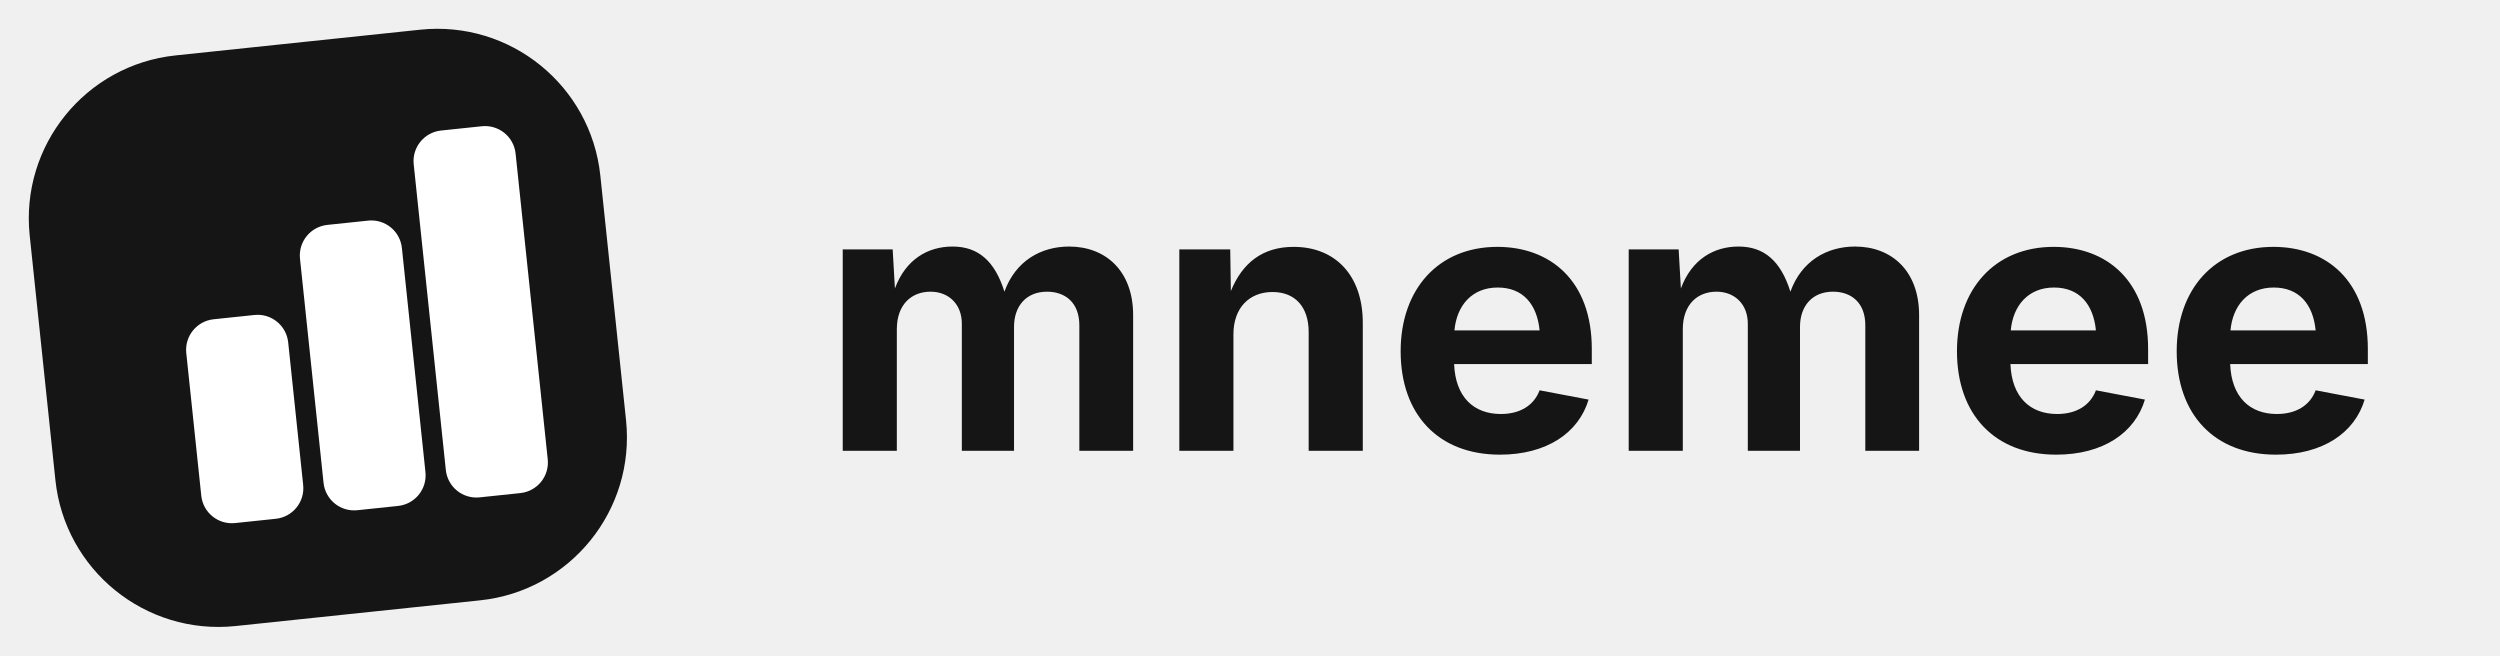
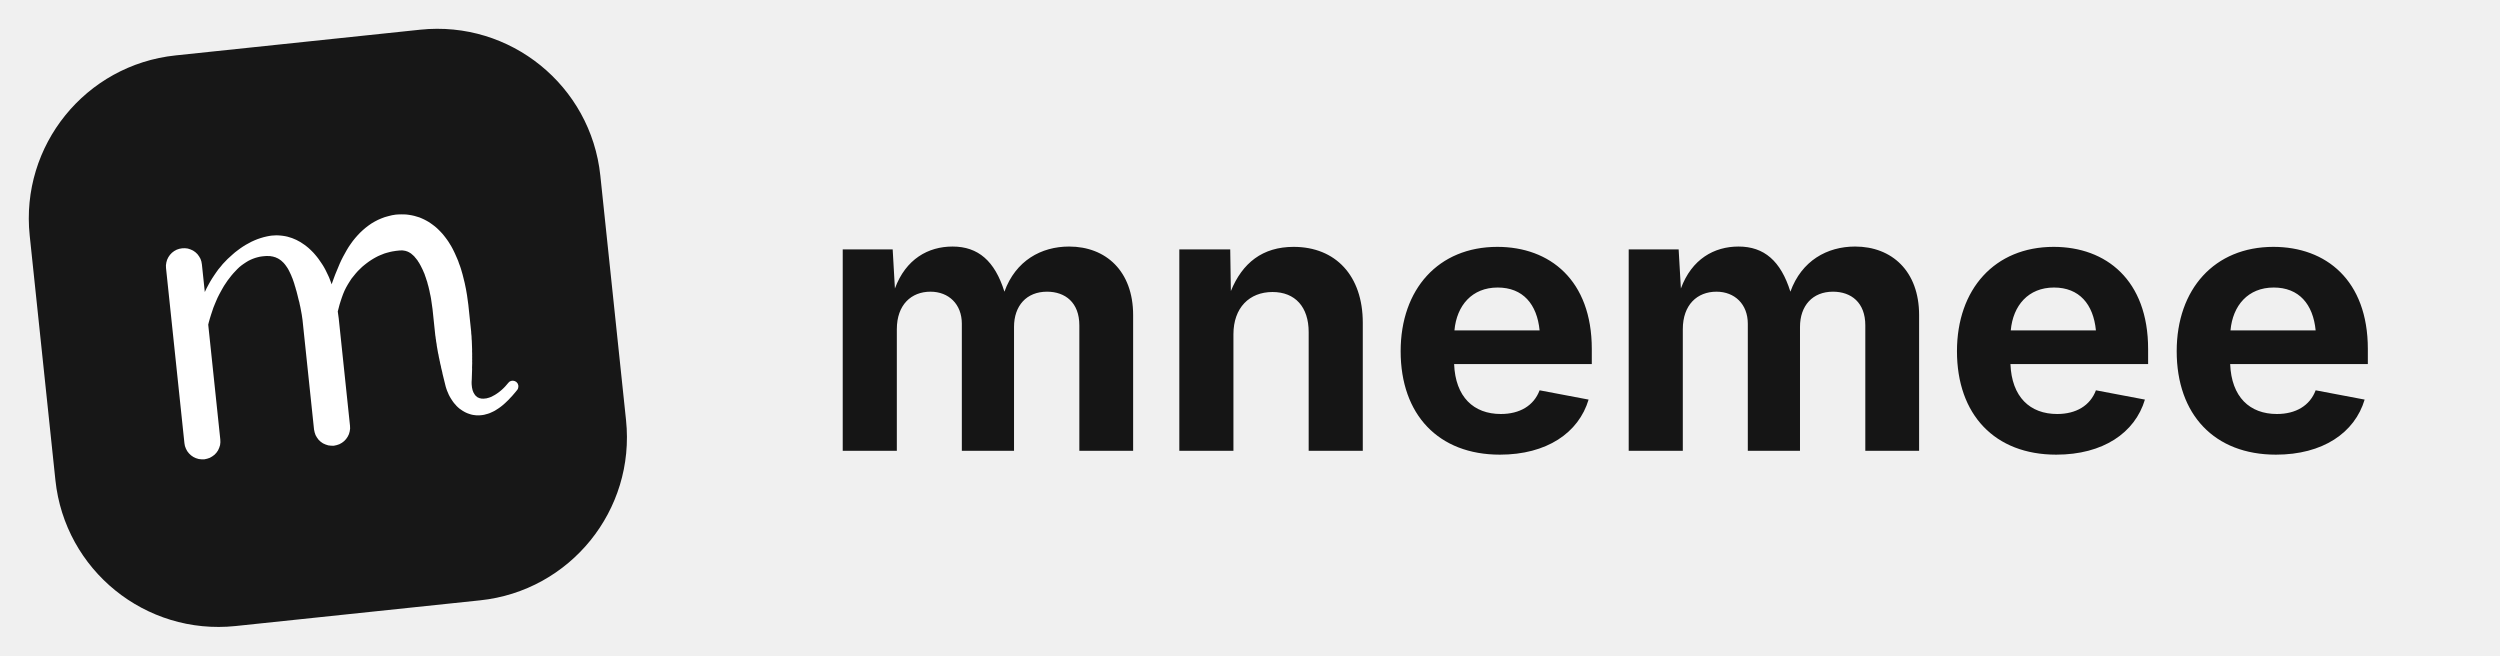
<svg xmlns="http://www.w3.org/2000/svg" viewBox="0 0 122 32" role="img" aria-labelledby="title">
  <g transform="rotate(-6 16 16)">
-     <rect x="2" y="2" width="28" height="28" rx="8" fill="#151515" />
-     <rect x="9" y="15" width="5" height="10" rx="1.5" fill="#fff" />
-     <rect x="15" y="11" width="5" height="14" rx="1.5" fill="#fff" />
-     <rect x="21" y="7" width="5" height="18" rx="1.5" fill="#fff" />
+     <rect x="2" y="2" width="28" height="28" rx="8" fill="#171717" />
+     <path transform="scale(.5)" d="M16.90 24.55L16.90 24.91L16.90 25.26L16.90 25.62L16.90 25.98L16.90 26.34L16.90 26.70L16.90 27.05L16.90 27.41L16.90 27.77L16.90 28.13L16.90 28.49L16.90 28.84L16.90 29.20L16.90 29.56L16.90 29.92L16.90 30.28L16.90 30.63L16.90 30.99L16.90 31.35L16.90 31.71L16.90 32.07L16.90 32.42L16.90 32.78L16.90 33.14L16.90 33.50L16.90 33.86L16.90 34.21L16.90 34.57L16.90 34.93L16.90 35.29L16.90 35.65L16.90 36.00L16.90 36.36L16.90 36.72L16.90 37.08L16.90 37.44L16.90 37.80L16.90 38.15L16.90 38.51L16.90 38.87L16.90 39.23L16.90 39.59L16.90 39.94L16.90 40.30L16.90 40.66L16.90 41.02L16.90 41.38L16.90 41.73L16.92 42.01L16.99 42.28L17.09 42.53L17.24 42.77L17.42 42.98L17.63 43.16L17.86 43.30L18.12 43.41L18.39 43.47L18.66 43.50L18.94 43.47L19.21 43.41L19.46 43.30L19.70 43.16L19.91 42.98L20.09 42.77L20.23 42.53L20.34 42.28L20.40 42.01L20.42 41.73L20.42 41.38L20.42 41.02L20.42 40.66L20.42 40.30L20.42 39.94L20.42 39.59L20.42 39.23L20.42 38.87L20.42 38.51L20.42 38.15L20.42 37.80L20.42 37.44L20.42 37.08L20.42 36.72L20.42 36.36L20.42 36.00L20.42 35.65L20.42 35.29L20.42 34.93L20.42 34.57L20.42 34.21L20.42 33.86L20.42 33.50L20.42 33.14L20.42 32.78L20.42 32.42L20.42 32.07L20.42 31.71L20.42 31.35L20.42 30.99L20.42 30.63L20.42 30.28L20.42 29.92L20.42 29.56L20.42 29.20L20.42 28.84L20.42 28.49L20.42 28.13L20.42 27.77L20.42 27.41L20.42 27.05L20.42 26.70L20.42 26.34L20.42 25.98L20.42 25.62L20.42 25.26L20.42 24.91L20.42 24.55L20.40 24.27L20.34 24.00L20.23 23.75L20.09 23.51L19.91 23.30L19.70 23.12L19.46 22.98L19.21 22.87L18.94 22.81L18.66 22.79L18.39 22.81L18.12 22.87L17.86 22.98L17.63 23.12L17.42 23.30L17.24 23.51L17.09 23.75L16.99 24.00L16.92 24.27ZM19.35 36.93L19.35 36.47L19.37 36.01L19.39 35.55L19.43 35.10L19.47 34.66L19.52 34.22L19.58 33.79L19.65 33.37L19.73 32.95L19.82 32.54L19.91 32.14L20.02 31.74L20.13 31.36L20.24 30.98L20.37 30.61L20.50 30.24L20.64 29.89L20.79 29.54L20.94 29.21L21.09 28.88L21.26 28.56L21.43 28.25L21.60 27.95L21.78 27.67L21.97 27.39L22.16 27.12L22.35 26.86L22.55 26.62L22.75 26.38L22.96 26.16L23.17 25.94L23.38 25.74L23.60 25.55L23.81 25.37L24.03 25.20L24.26 25.05L24.49 24.92L24.72 24.80L24.95 24.69L25.19 24.60L25.42 24.53L25.66 24.47L25.89 24.43L26.12 24.40L26.35 24.39L26.58 24.39L26.80 24.40L27.02 24.43L27.16 24.45L27.28 24.49L27.40 24.52L27.51 24.57L27.62 24.61L27.72 24.67L27.81 24.72L27.90 24.78L27.99 24.85L28.07 24.92L28.15 24.99L28.22 25.07L28.29 25.15L28.36 25.23L28.43 25.33L28.49 25.42L28.55 25.52L28.61 25.63L28.67 25.74L28.73 25.86L28.78 25.98L28.83 26.11L28.88 26.25L28.93 26.39L28.98 26.54L29.02 26.69L29.07 26.85L29.11 27.02L29.15 27.19L29.19 27.37L29.22 27.55L29.26 27.74L29.29 27.93L29.33 28.13L29.36 28.34L29.39 28.55L29.42 28.77L29.45 28.99L29.49 29.22L29.51 29.45L29.54 29.69L29.56 29.94L29.58 30.19L29.60 30.44L29.61 30.70L29.62 30.97L29.62 31.24L29.62 31.51L29.62 31.73L29.62 31.94L29.62 32.15L29.62 32.37L29.62 32.58L29.62 32.79L29.62 33.01L29.62 33.22L29.62 33.43L29.62 33.64L29.62 33.86L29.62 34.07L29.62 34.28L29.62 34.50L29.62 34.71L29.62 34.92L29.62 35.13L29.62 35.35L29.62 35.56L29.62 35.77L29.62 35.99L29.62 36.20L29.62 36.41L29.62 36.62L29.62 36.84L29.62 37.05L29.62 37.26L29.62 37.48L29.62 37.69L29.62 37.90L29.62 38.11L29.62 38.33L29.62 38.54L29.62 38.75L29.62 38.97L29.62 39.18L29.62 39.39L29.62 39.60L29.62 39.82L29.62 40.03L29.62 40.24L29.62 40.46L29.62 40.67L29.62 40.88L29.62 41.10L29.62 41.31L29.62 41.52L29.62 41.73L29.65 42.01L29.71 42.28L29.82 42.53L29.96 42.77L30.14 42.98L30.35 43.16L30.59 43.30L30.84 43.41L31.11 43.47L31.39 43.50L31.66 43.47L31.93 43.41L32.19 43.30L32.42 43.16L32.63 42.98L32.81 42.77L32.96 42.53L33.06 42.28L33.13 42.01L33.15 41.73L33.15 41.52L33.15 41.31L33.15 41.10L33.15 40.88L33.15 40.67L33.15 40.46L33.15 40.24L33.15 40.03L33.15 39.82L33.15 39.60L33.15 39.39L33.15 39.18L33.15 38.97L33.15 38.75L33.15 38.54L33.15 38.33L33.15 38.11L33.15 37.90L33.15 37.69L33.15 37.48L33.15 37.26L33.15 37.05L33.15 36.84L33.15 36.62L33.15 36.41L33.15 36.20L33.15 35.99L33.15 35.77L33.15 35.56L33.15 35.35L33.15 35.13L33.15 34.92L33.15 34.71L33.15 34.50L33.15 34.28L33.15 34.07L33.15 33.86L33.15 33.64L33.15 33.43L33.15 33.22L33.15 33.01L33.15 32.79L33.15 32.58L33.15 32.37L33.15 32.15L33.15 31.94L33.15 31.73L33.15 31.51L33.15 31.19L33.14 30.88L33.13 30.56L33.12 30.25L33.10 29.95L33.07 29.65L33.05 29.35L33.02 29.05L32.98 28.76L32.94 28.47L32.89 28.19L32.83 27.91L32.77 27.64L32.70 27.37L32.63 27.11L32.54 26.85L32.45 26.60L32.36 26.35L32.26 26.11L32.15 25.87L32.03 25.64L31.91 25.42L31.79 25.20L31.66 24.99L31.52 24.78L31.38 24.58L31.23 24.39L31.08 24.21L30.92 24.03L30.75 23.86L30.58 23.70L30.40 23.55L30.22 23.40L30.03 23.27L29.84 23.14L29.64 23.03L29.44 22.92L29.23 22.83L29.02 22.74L28.81 22.67L28.59 22.61L28.37 22.56L28.15 22.52L27.93 22.49L27.70 22.48L27.48 22.47L27.25 22.48L27.02 22.50L26.70 22.54L26.38 22.60L26.07 22.67L25.76 22.76L25.46 22.86L25.17 22.98L24.88 23.10L24.59 23.24L24.31 23.39L24.04 23.55L23.76 23.72L23.49 23.91L23.23 24.10L22.97 24.29L22.71 24.51L22.45 24.73L22.21 24.97L21.96 25.21L21.73 25.47L21.50 25.74L21.27 26.02L21.05 26.31L20.84 26.61L20.63 26.92L20.43 27.25L20.24 27.58L20.05 27.92L19.87 28.27L19.70 28.63L19.53 29.00L19.37 29.37L19.22 29.76L19.08 30.15L18.94 30.55L18.81 30.96L18.69 31.38L18.58 31.81L18.48 32.24L18.39 32.68L18.30 33.13L18.23 33.58L18.16 34.04L18.11 34.51L18.06 34.98L18.02 35.46L18.00 35.95L17.98 36.44L17.98 36.93L17.99 37.04L18.01 37.15L18.05 37.25L18.11 37.34L18.18 37.42L18.26 37.49L18.35 37.54L18.45 37.59L18.55 37.61L18.66 37.62L18.77 37.61L18.87 37.59L18.97 37.54L19.06 37.49L19.15 37.42L19.22 37.34L19.27 37.25L19.31 37.15L19.34 37.04ZM32.07 36.93L32.08 36.47L32.09 36.01L32.12 35.55L32.15 35.10L32.19 34.66L32.25 34.22L32.31 33.79L32.38 33.37L32.46 32.95L32.54 32.54L32.64 32.14L32.74 31.74L32.85 31.36L32.97 30.98L33.09 30.61L33.23 30.24L33.36 29.89L33.51 29.54L33.66 29.21L33.82 28.88L33.99 28.57L34.18 28.27L34.38 27.99L34.59 27.72L34.80 27.46L35.03 27.23L35.26 27.00L35.49 26.79L35.73 26.60L35.96 26.42L36.20 26.26L36.44 26.11L36.68 25.97L36.91 25.85L37.14 25.74L37.37 25.64L37.60 25.55L37.82 25.48L38.03 25.42L38.24 25.36L38.45 25.32L38.64 25.29L38.84 25.26L39.03 25.24L39.21 25.23L39.39 25.22L39.57 25.22L39.75 25.22L39.84 25.23L39.94 25.23L40.02 25.24L40.10 25.26L40.18 25.28L40.25 25.30L40.32 25.32L40.39 25.35L40.45 25.38L40.52 25.41L40.58 25.45L40.65 25.49L40.71 25.54L40.78 25.59L40.85 25.65L40.91 25.72L40.98 25.79L41.05 25.87L41.12 25.95L41.18 26.05L41.25 26.15L41.32 26.26L41.39 26.37L41.45 26.50L41.52 26.63L41.58 26.77L41.64 26.91L41.70 27.07L41.76 27.23L41.82 27.40L41.87 27.57L41.93 27.75L41.97 27.94L42.02 28.14L42.06 28.34L42.11 28.55L42.14 28.77L42.18 28.99L42.21 29.22L42.24 29.45L42.26 29.69L42.29 29.94L42.31 30.19L42.32 30.44L42.33 30.70L42.34 30.97L42.35 31.24L42.35 31.51L42.35 31.66L42.35 31.81L42.35 31.95L42.35 32.10L42.35 32.24L42.35 32.39L42.35 32.53L42.35 32.68L42.35 32.82L42.35 32.97L42.35 33.11L42.35 33.26L42.35 33.40L42.35 33.55L42.35 33.69L42.35 33.84L42.36 33.98L42.36 34.13L42.37 34.27L42.37 34.42L42.38 34.56L42.39 34.71L42.39 34.85L42.40 35.00L42.41 35.14L42.42 35.29L42.43 35.43L42.44 35.58L42.46 35.72L42.47 35.87L42.48 36.01L42.50 36.16L42.51 36.30L42.53 36.45L42.54 36.60L42.56 36.74L42.58 36.89L42.59 37.03L42.61 37.18L42.63 37.32L42.65 37.47L42.66 37.61L42.68 37.76L42.70 37.90L42.72 38.05L42.74 38.19L42.76 38.34L42.78 38.48L42.81 38.70L42.84 38.91L42.88 39.11L42.93 39.32L42.99 39.51L43.05 39.71L43.12 39.89L43.20 40.07L43.29 40.25L43.38 40.42L43.48 40.59L43.59 40.74L43.70 40.90L43.82 41.04L43.95 41.18L44.09 41.30L44.23 41.42L44.38 41.53L44.53 41.63L44.69 41.72L44.86 41.80L45.02 41.87L45.20 41.93L45.37 41.97L45.55 42.01L45.73 42.03L45.91 42.04L46.10 42.04L46.28 42.03L46.46 42.00L46.65 41.97L46.83 41.93L47.01 41.87L47.19 41.81L47.37 41.74L47.55 41.65L47.73 41.56L47.91 41.46L48.09 41.35L48.27 41.23L48.45 41.10L48.63 40.96L48.81 40.82L48.99 40.66L49.18 40.50L49.36 40.33L49.55 40.15L49.74 39.96L49.80 39.89L49.84 39.82L49.87 39.73L49.89 39.65L49.90 39.56L49.89 39.48L49.87 39.39L49.84 39.31L49.79 39.24L49.74 39.17L49.67 39.12L49.59 39.07L49.51 39.04L49.43 39.02L49.34 39.01L49.26 39.02L49.17 39.04L49.09 39.07L49.02 39.12L48.95 39.18L48.78 39.34L48.61 39.50L48.44 39.64L48.27 39.77L48.11 39.88L47.94 39.99L47.78 40.08L47.63 40.16L47.48 40.23L47.33 40.29L47.19 40.35L47.05 40.39L46.92 40.42L46.79 40.44L46.68 40.46L46.56 40.46L46.46 40.46L46.36 40.46L46.27 40.44L46.18 40.43L46.10 40.40L46.03 40.38L45.96 40.35L45.90 40.31L45.84 40.28L45.79 40.24L45.75 40.19L45.70 40.15L45.66 40.10L45.62 40.05L45.59 40.00L45.56 39.94L45.53 39.88L45.50 39.81L45.47 39.75L45.45 39.67L45.43 39.60L45.41 39.52L45.40 39.43L45.39 39.34L45.38 39.25L45.38 39.15L45.38 39.05L45.38 38.94L45.39 38.83L45.40 38.72L45.42 38.60L45.44 38.48L45.46 38.34L45.48 38.19L45.50 38.05L45.52 37.90L45.54 37.76L45.56 37.61L45.58 37.47L45.59 37.32L45.61 37.18L45.63 37.03L45.65 36.89L45.66 36.74L45.68 36.60L45.69 36.45L45.71 36.30L45.72 36.16L45.74 36.01L45.75 35.87L45.76 35.72L45.78 35.58L45.79 35.43L45.80 35.29L45.81 35.14L45.82 35.00L45.83 34.85L45.84 34.71L45.84 34.56L45.85 34.42L45.86 34.27L45.86 34.13L45.86 33.98L45.87 33.84L45.87 33.69L45.87 33.55L45.87 33.40L45.87 33.26L45.87 33.11L45.87 32.97L45.87 32.82L45.87 32.68L45.87 32.53L45.87 32.39L45.87 32.24L45.87 32.10L45.87 31.95L45.87 31.81L45.87 31.66L45.87 31.51L45.87 31.19L45.86 30.88L45.85 30.56L45.84 30.25L45.82 29.95L45.80 29.65L45.77 29.35L45.74 29.05L45.70 28.76L45.66 28.47L45.62 28.19L45.57 27.91L45.52 27.63L45.46 27.36L45.39 27.10L45.33 26.83L45.25 26.57L45.17 26.32L45.09 26.07L45.00 25.82L44.91 25.58L44.81 25.34L44.70 25.11L44.59 24.88L44.47 24.66L44.34 24.44L44.21 24.23L44.07 24.02L43.92 23.82L43.76 23.62L43.60 23.43L43.43 23.25L43.25 23.08L43.06 22.91L42.87 22.75L42.66 22.60L42.45 22.46L42.23 22.33L42.01 22.21L41.77 22.11L41.53 22.01L41.29 21.93L41.04 21.86L40.79 21.80L40.53 21.76L40.27 21.73L40.01 21.71L39.75 21.70L39.38 21.72L39.02 21.77L38.66 21.83L38.31 21.92L37.96 22.03L37.63 22.16L37.30 22.31L36.99 22.48L36.68 22.67L36.39 22.87L36.10 23.09L35.83 23.32L35.57 23.56L35.31 23.82L35.07 24.09L34.84 24.36L34.62 24.65L34.41 24.95L34.20 25.25L34.00 25.56L33.81 25.88L33.63 26.21L33.45 26.54L33.27 26.87L33.10 27.21L32.93 27.56L32.76 27.91L32.59 28.27L32.42 28.63L32.25 29.00L32.09 29.37L31.94 29.76L31.80 30.15L31.66 30.55L31.54 30.96L31.42 31.38L31.31 31.81L31.21 32.24L31.11 32.68L31.03 33.13L30.95 33.58L30.89 34.04L30.83 34.51L30.78 34.98L30.75 35.46L30.72 35.95L30.71 36.44L30.70 36.93L30.71 37.04L30.73 37.15L30.78 37.25L30.83 37.34L30.90 37.42L30.98 37.49L31.07 37.54L31.17 37.59L31.28 37.61L31.39 37.62L31.49 37.61L31.60 37.59L31.70 37.54L31.79 37.49L31.87 37.42L31.94 37.34L32.00 37.25L32.04 37.15L32.06 37.04Z" fill="#ffffff" />
  </g>
  <text x="40" y="22" fill="#151515" font-family="Inter, Helvetica Neue, Arial, sans-serif" font-size="18" font-weight="650">mnemee</text>
</svg>
